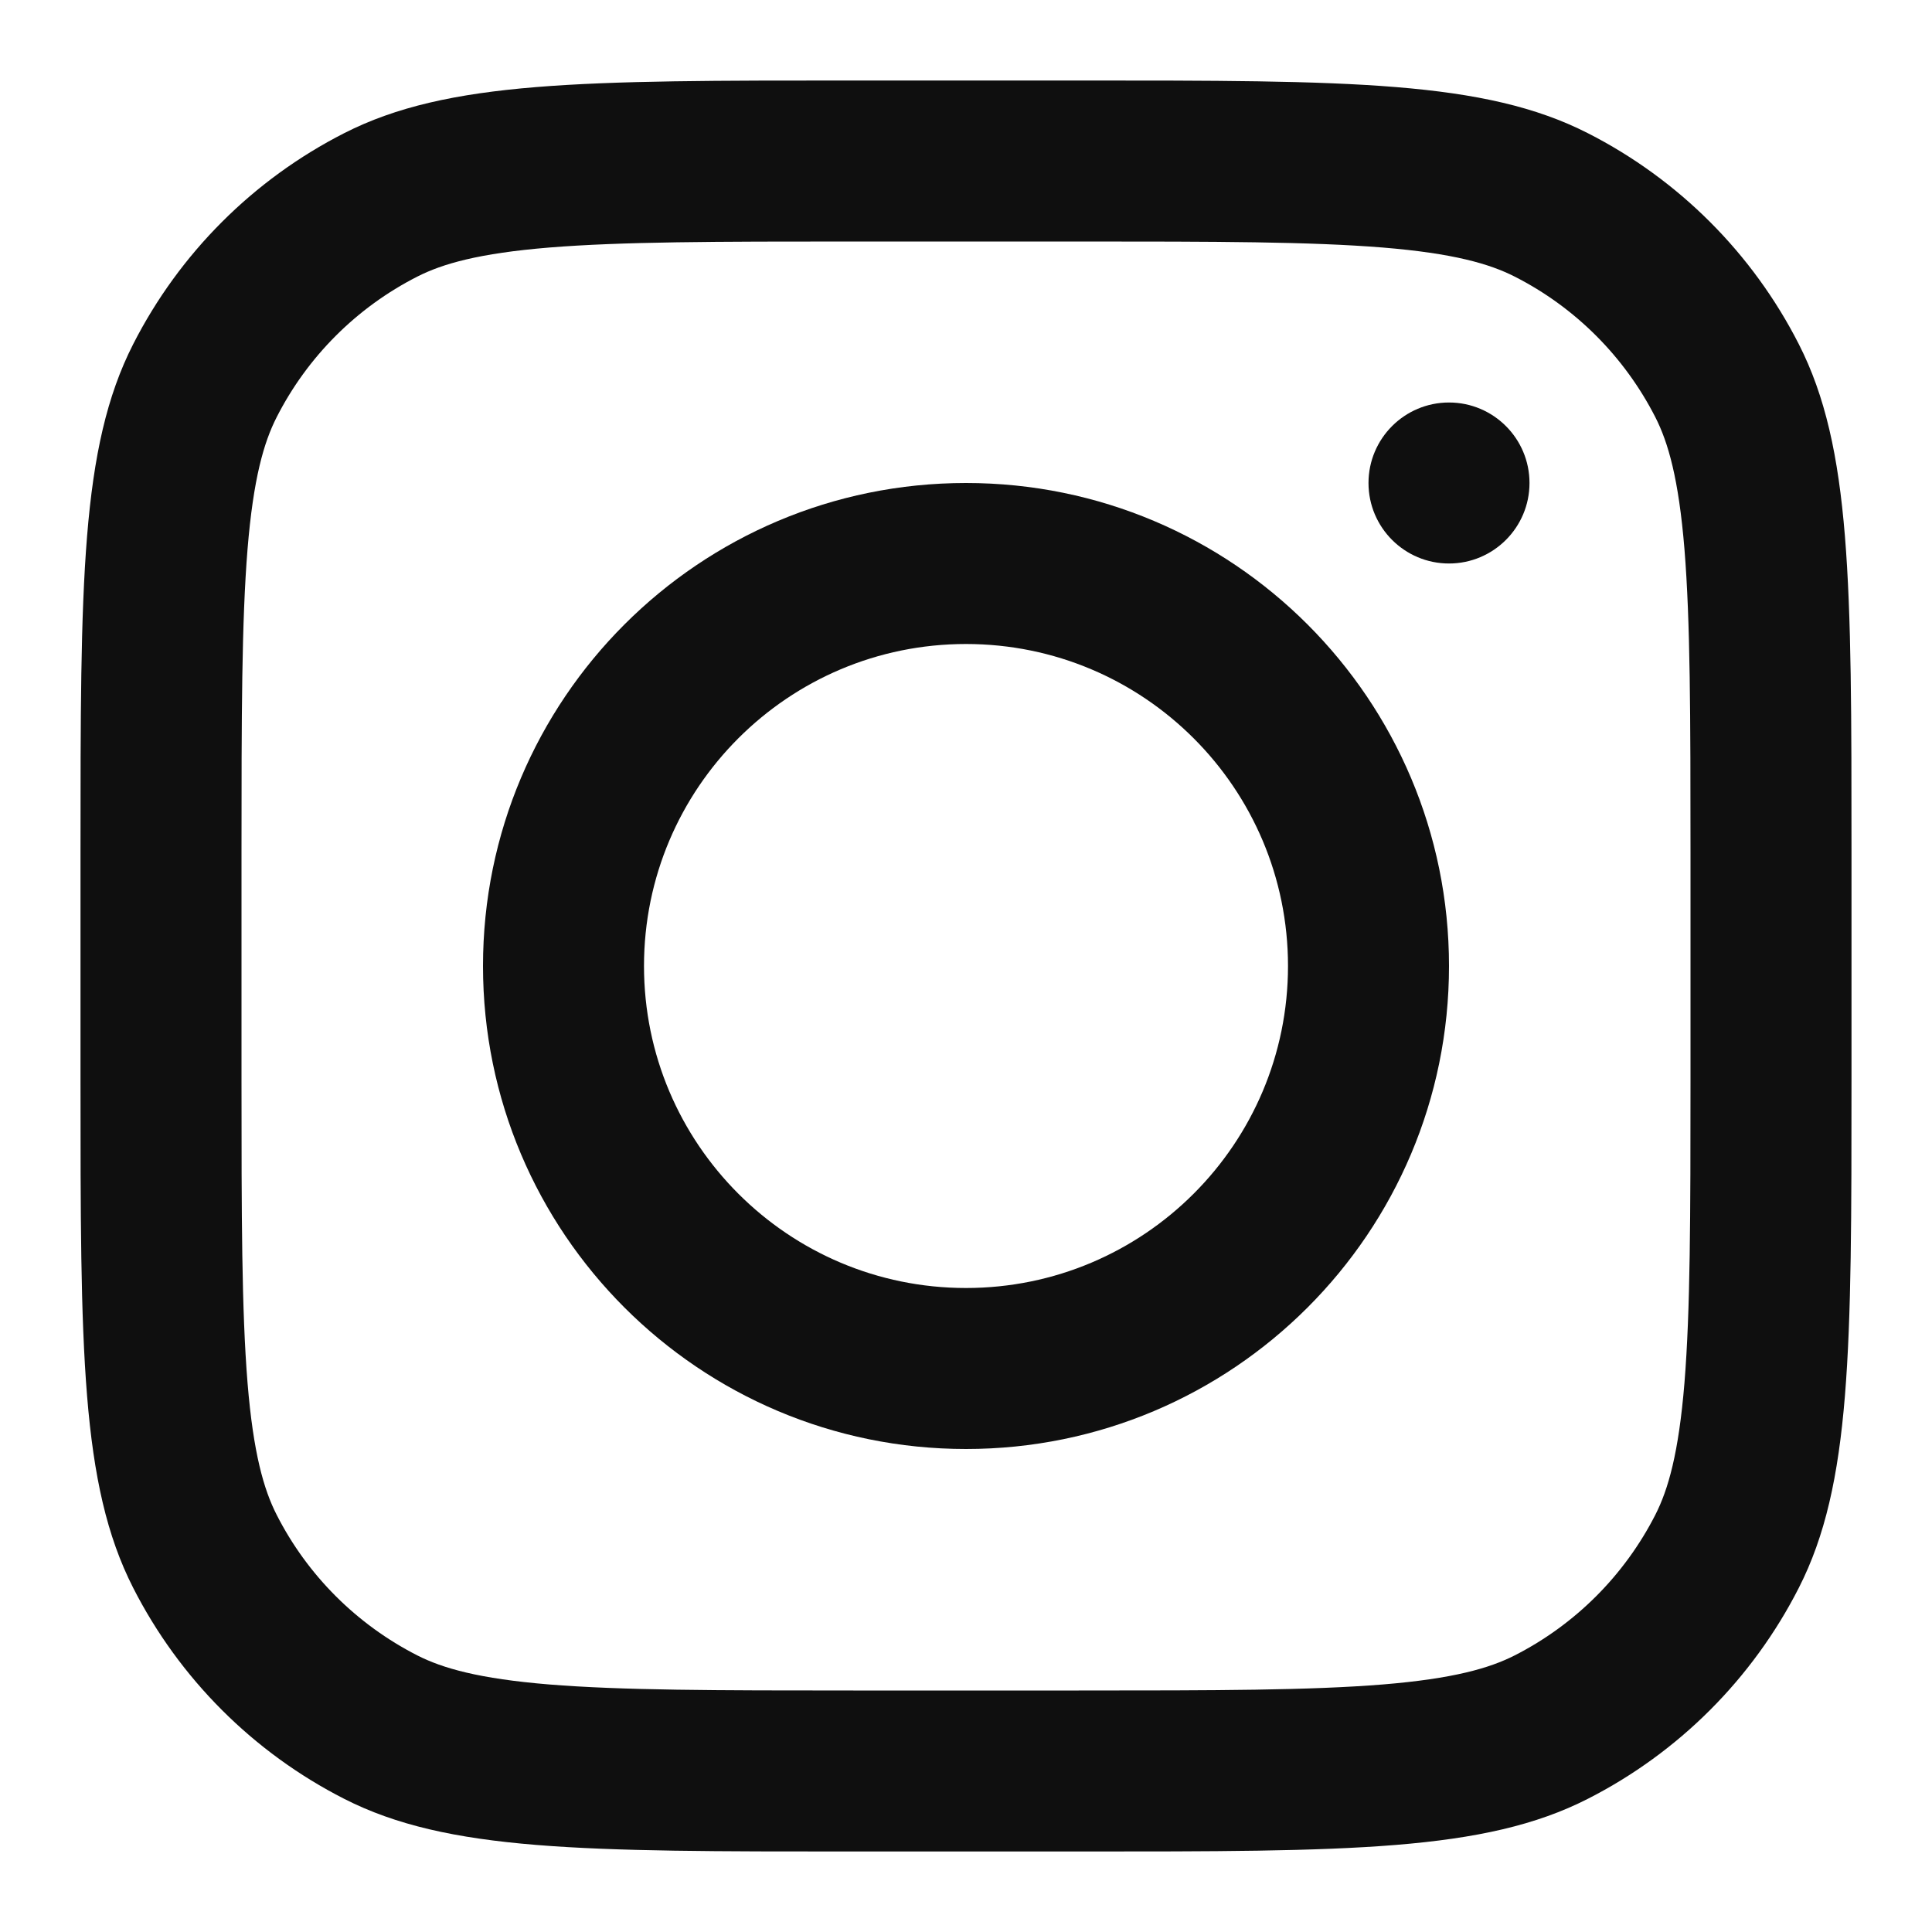
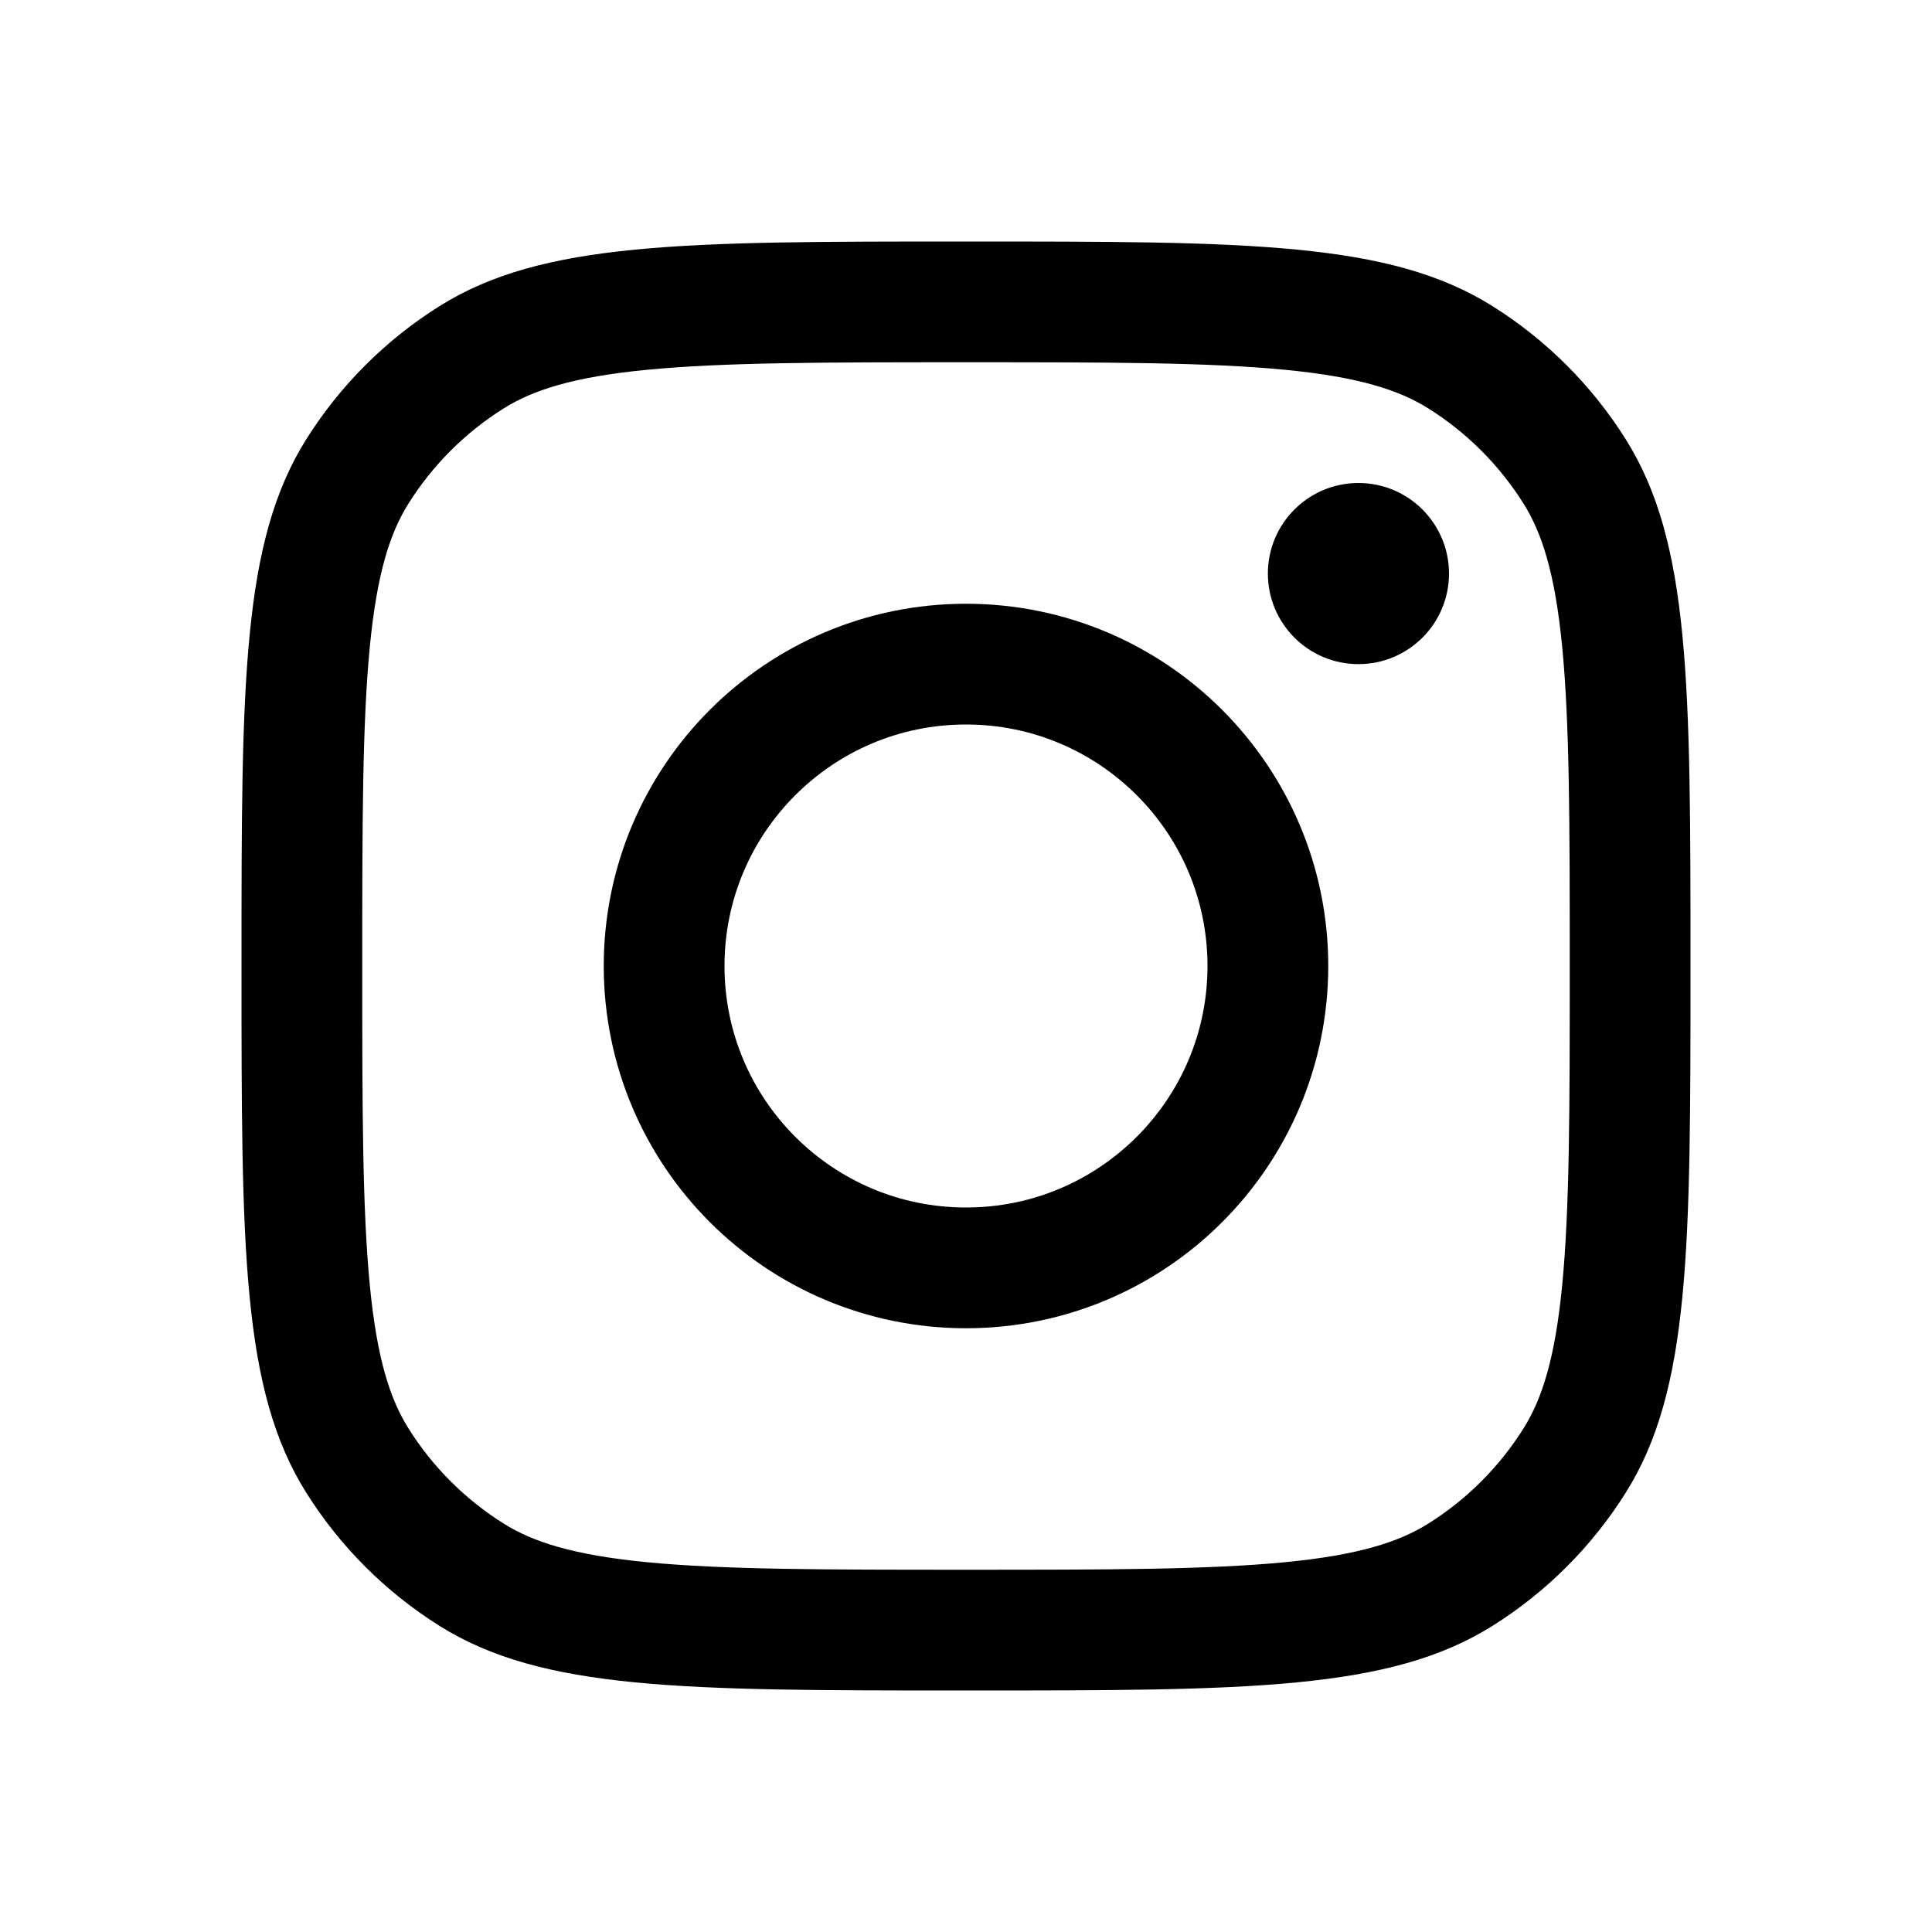
- <svg xmlns="http://www.w3.org/2000/svg" width="800px" height="800px" viewBox="0 0 24 24" fill="none">
-   <path fill-rule="evenodd" clip-rule="evenodd" d="M12 18C15.314 18 18 15.314 18 12C18 8.686 15.314 6 12 6C8.686 6 6 8.686 6 12C6 15.314 8.686 18 12 18ZM12 16C14.209 16 16 14.209 16 12C16 9.791 14.209 8 12 8C9.791 8 8 9.791 8 12C8 14.209 9.791 16 12 16Z" fill="#0F0F0F" />
-   <path d="M18 5C17.448 5 17 5.448 17 6C17 6.552 17.448 7 18 7C18.552 7 19 6.552 19 6C19 5.448 18.552 5 18 5Z" fill="#0F0F0F" />
-   <path fill-rule="evenodd" clip-rule="evenodd" d="M1.654 4.276C1 5.56 1 7.24 1 10.6V13.4C1 16.76 1 18.441 1.654 19.724C2.229 20.853 3.147 21.771 4.276 22.346C5.56 23 7.24 23 10.6 23H13.4C16.76 23 18.441 23 19.724 22.346C20.853 21.771 21.771 20.853 22.346 19.724C23 18.441 23 16.76 23 13.4V10.6C23 7.24 23 5.56 22.346 4.276C21.771 3.147 20.853 2.229 19.724 1.654C18.441 1 16.76 1 13.4 1H10.6C7.24 1 5.56 1 4.276 1.654C3.147 2.229 2.229 3.147 1.654 4.276ZM13.4 3H10.6C8.887 3 7.722 3.002 6.822 3.075C5.945 3.147 5.497 3.277 5.184 3.436C4.431 3.819 3.819 4.431 3.436 5.184C3.277 5.497 3.147 5.945 3.075 6.822C3.002 7.722 3 8.887 3 10.6V13.4C3 15.113 3.002 16.278 3.075 17.178C3.147 18.055 3.277 18.503 3.436 18.816C3.819 19.569 4.431 20.18 5.184 20.564C5.497 20.723 5.945 20.853 6.822 20.925C7.722 20.998 8.887 21 10.6 21H13.4C15.113 21 16.278 20.998 17.178 20.925C18.055 20.853 18.503 20.723 18.816 20.564C19.569 20.18 20.18 19.569 20.564 18.816C20.723 18.503 20.853 18.055 20.925 17.178C20.998 16.278 21 15.113 21 13.4V10.6C21 8.887 20.998 7.722 20.925 6.822C20.853 5.945 20.723 5.497 20.564 5.184C20.18 4.431 19.569 3.819 18.816 3.436C18.503 3.277 18.055 3.147 17.178 3.075C16.278 3.002 15.113 3 13.4 3Z" fill="#0F0F0F" />
+ <svg xmlns="http://www.w3.org/2000/svg" width="800px" height="800px" viewBox="0 0 192 192" fill="none">
+   <path stroke="#000000" stroke-width="12" d="M96 162c-14.152 0-24.336-.007-32.276-.777-7.849-.761-12.87-2.223-16.877-4.741a36 36 0 0 1-11.33-11.329c-2.517-4.007-3.98-9.028-4.74-16.877C30.007 120.336 30 110.152 30 96c0-14.152.007-24.336.777-32.276.76-7.849 2.223-12.87 4.74-16.877a36 36 0 0 1 11.33-11.33c4.007-2.517 9.028-3.98 16.877-4.74C71.663 30.007 81.847 30 96 30c14.152 0 24.336.007 32.276.777 7.849.76 12.87 2.223 16.877 4.74a36 36 0 0 1 11.329 11.33c2.518 4.007 3.98 9.028 4.741 16.877.77 7.94.777 18.124.777 32.276 0 14.152-.007 24.336-.777 32.276-.761 7.849-2.223 12.87-4.741 16.877a36 36 0 0 1-11.329 11.329c-4.007 2.518-9.028 3.98-16.877 4.741-7.94.77-18.124.777-32.276.777Z" />
+   <circle cx="96" cy="96" r="30" stroke="#000000" stroke-width="12" />
+   <circle cx="135" cy="57" r="9" fill="#000000" />
</svg>
